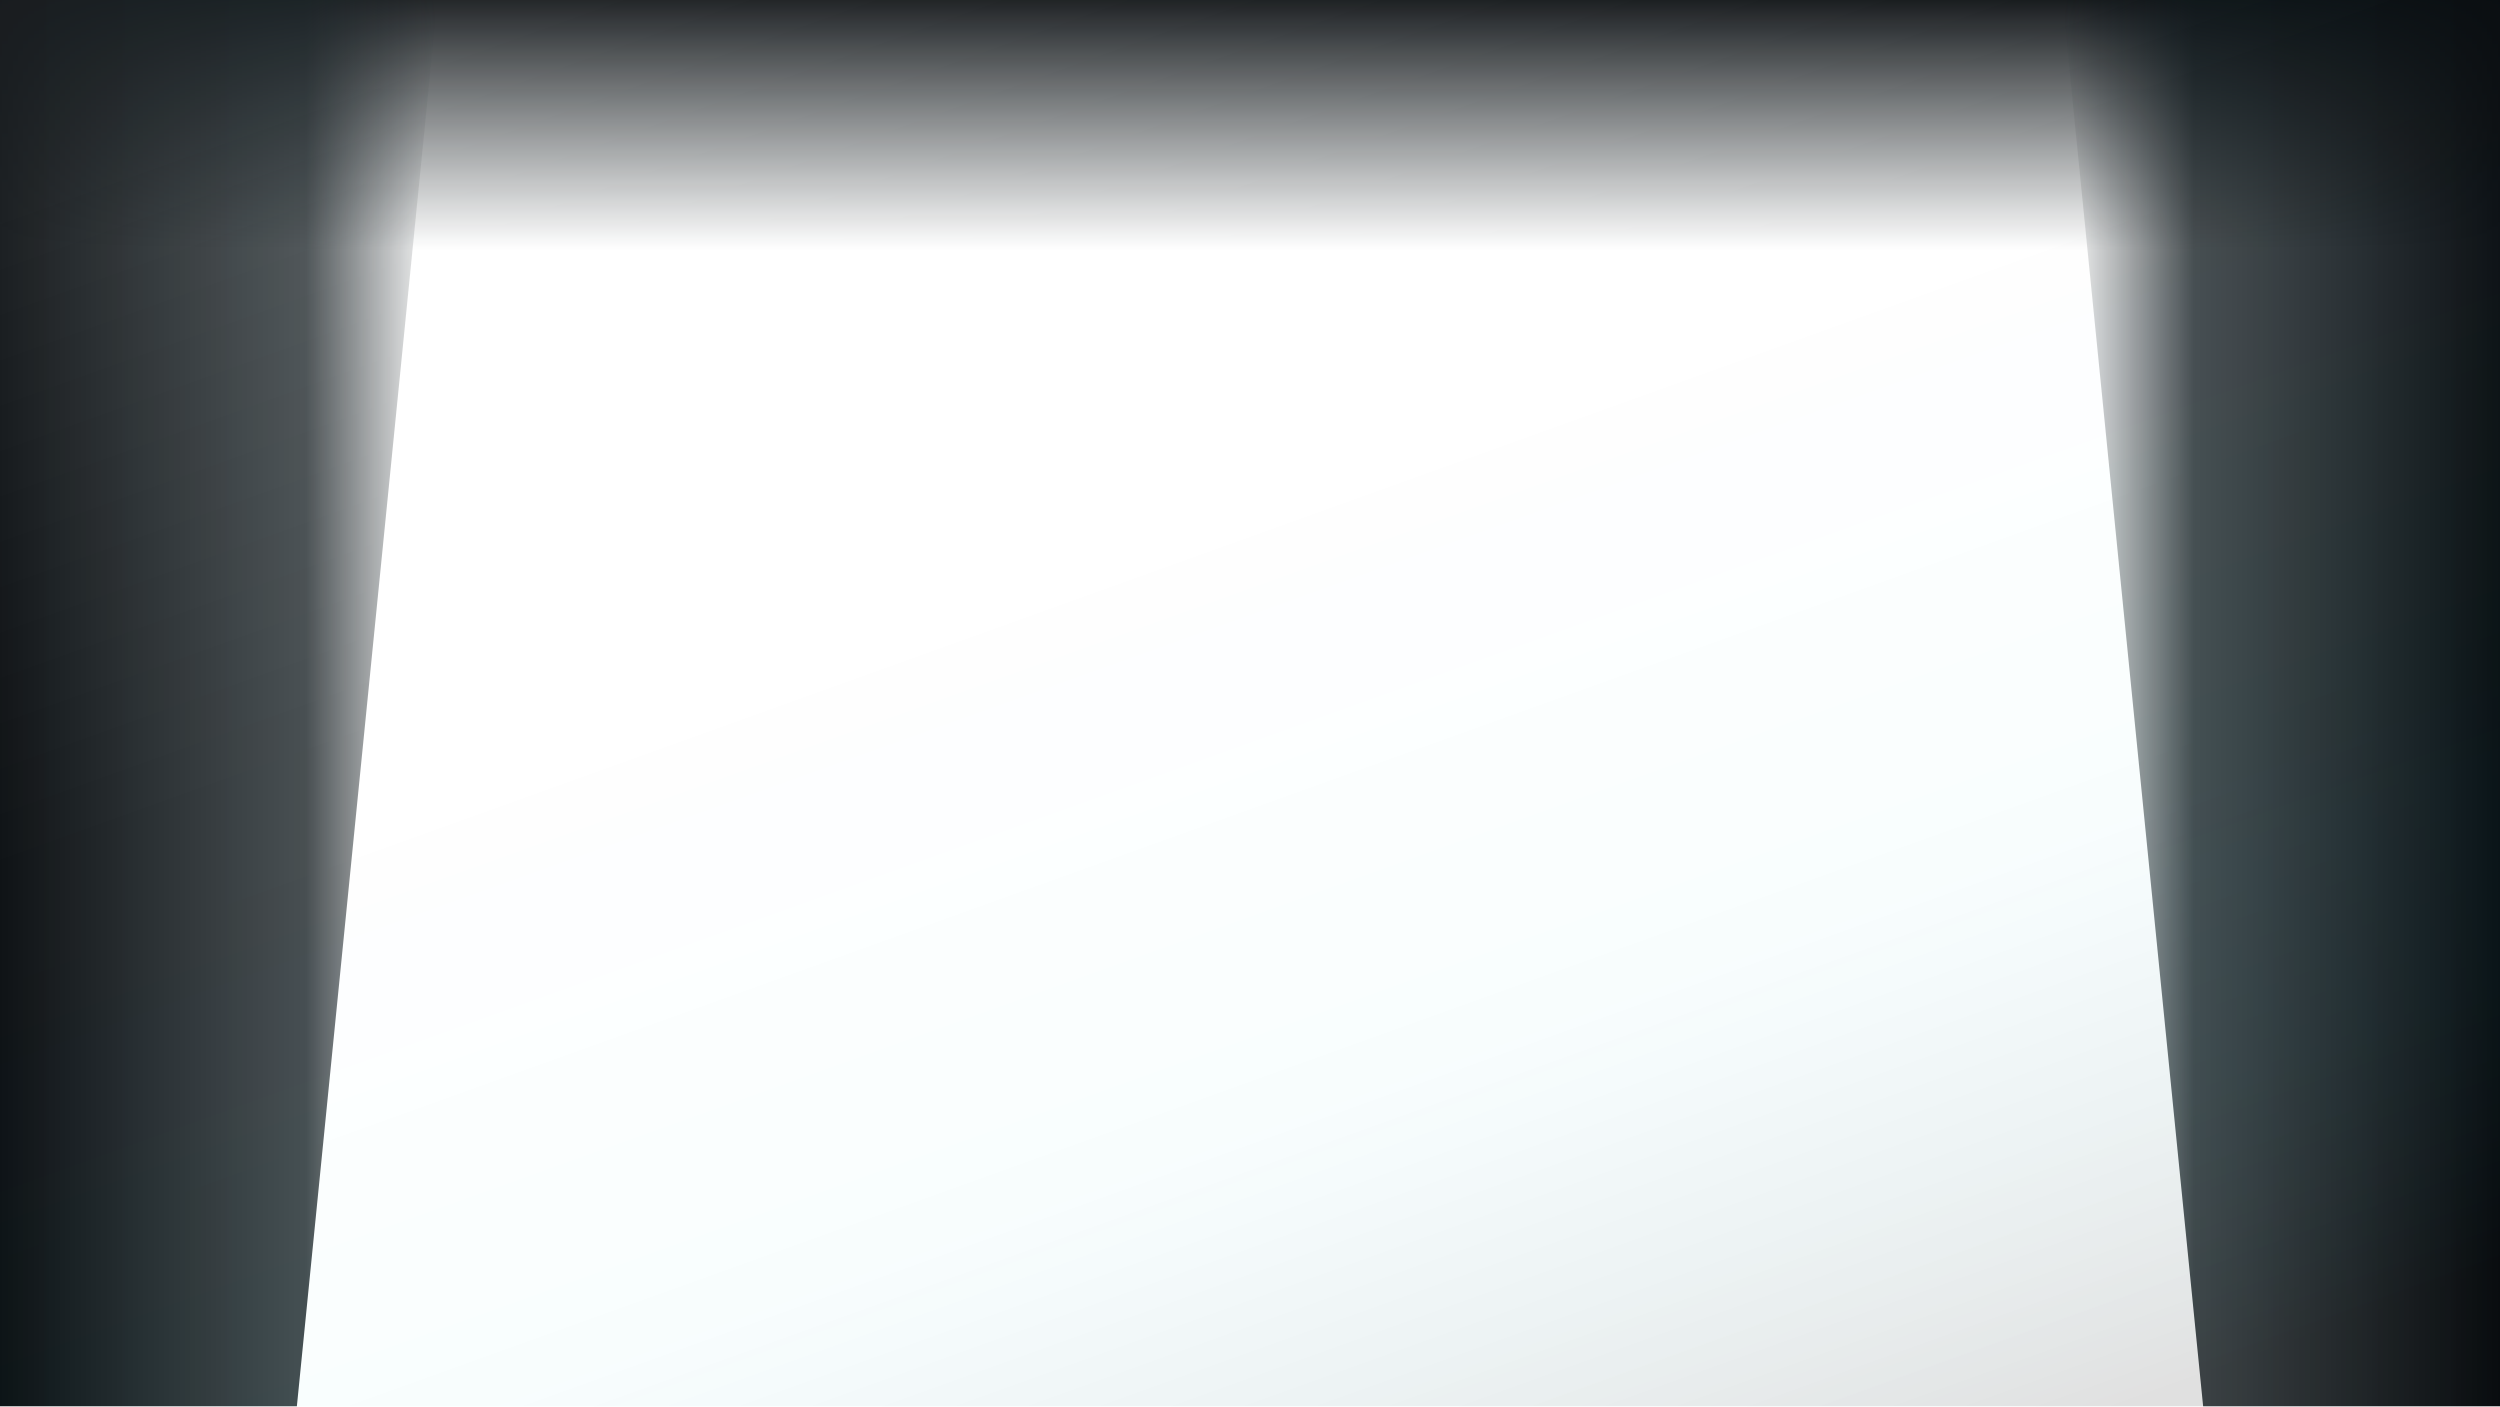
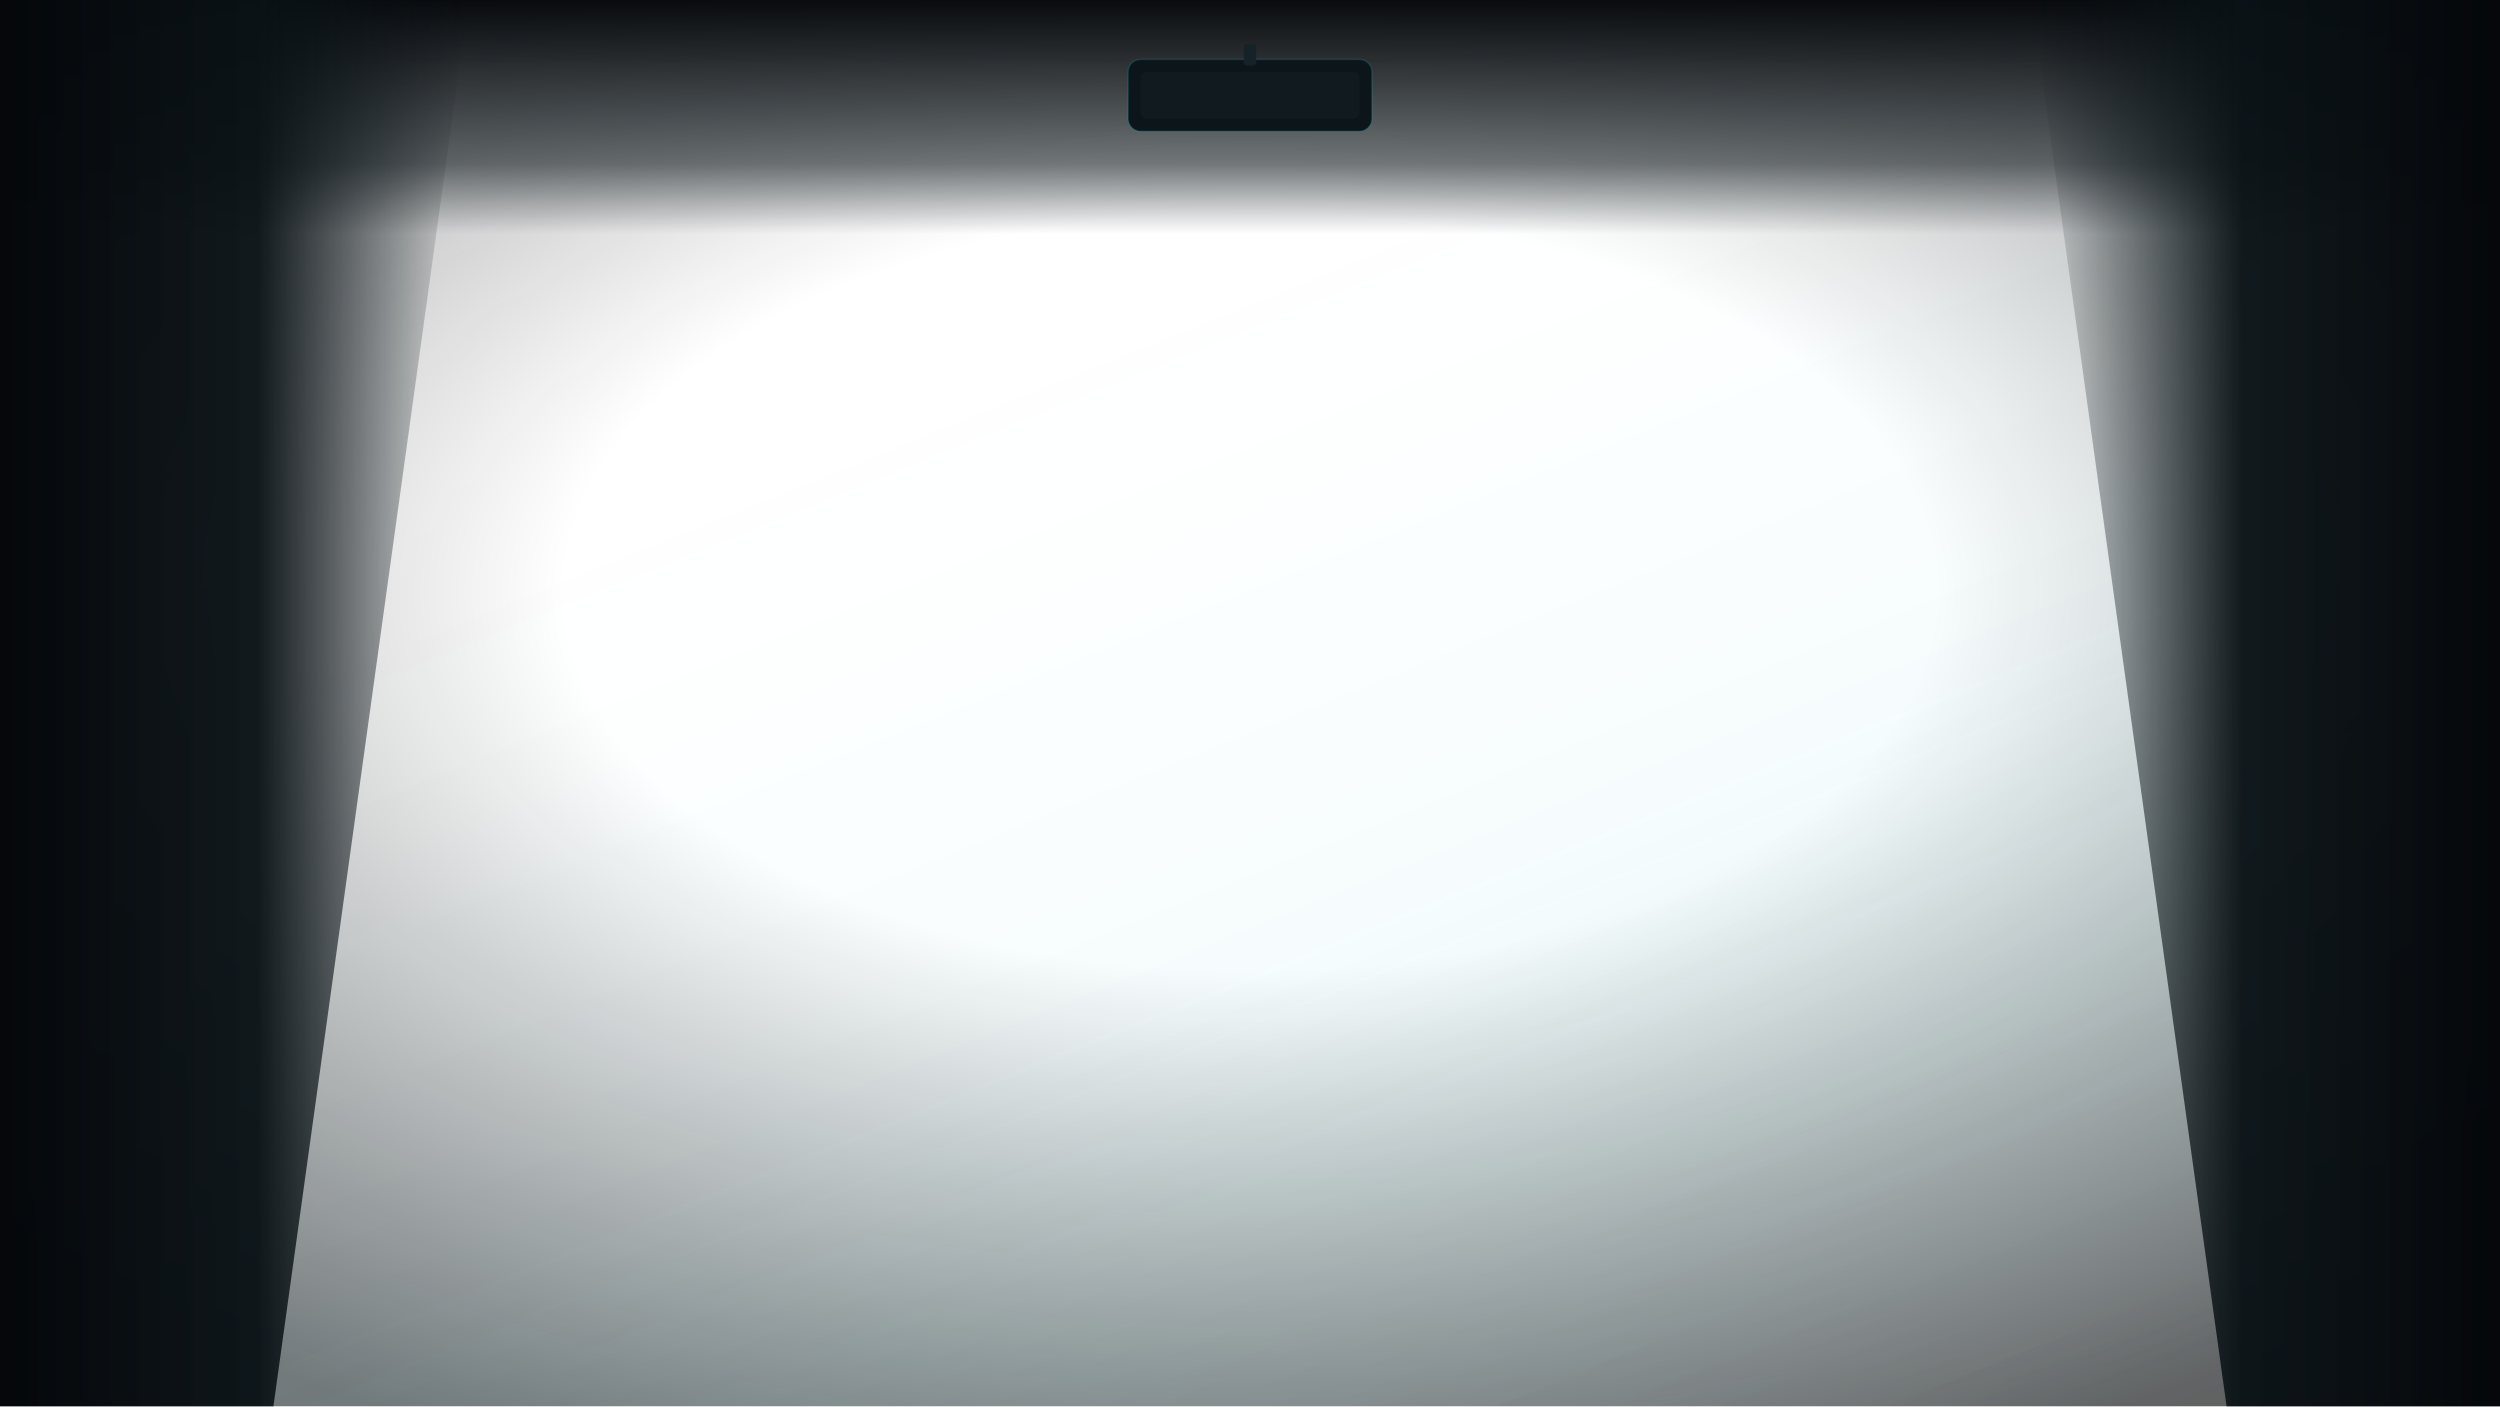
<svg xmlns="http://www.w3.org/2000/svg" viewBox="0 0 1600 900" fill="none" preserveAspectRatio="none">
  <defs>
    <linearGradient id="pillarL" x1="0" y1="0" x2="1" y2="0">
-       <stop offset="0%" stop-color="#05090c" stop-opacity="0.98" />
-       <stop offset="70%" stop-color="#071014" stop-opacity="0.75" />
+       <stop offset="0%" stop-color="#05070a" stop-opacity="1" />
+       <stop offset="55%" stop-color="#0a1216" stop-opacity="0.96" />
      <stop offset="100%" stop-color="#071014" stop-opacity="0" />
    </linearGradient>
    <linearGradient id="pillarR" x1="1" y1="0" x2="0" y2="0">
-       <stop offset="0%" stop-color="#05090c" stop-opacity="0.98" />
-       <stop offset="70%" stop-color="#071014" stop-opacity="0.75" />
+       <stop offset="0%" stop-color="#05070a" stop-opacity="1" />
+       <stop offset="55%" stop-color="#0a1216" stop-opacity="0.96" />
      <stop offset="100%" stop-color="#071014" stop-opacity="0" />
    </linearGradient>
    <linearGradient id="roof" x1="0" y1="0" x2="0" y2="1">
-       <stop offset="0%" stop-color="#05090c" stop-opacity="0.95" />
+       <stop offset="0%" stop-color="#05070a" stop-opacity="0.98" />
+       <stop offset="70%" stop-color="#071014" stop-opacity="0.55" />
      <stop offset="100%" stop-color="#071014" stop-opacity="0" />
    </linearGradient>
-     <linearGradient id="glass" x1="0.2" y1="0" x2="0.85" y2="1">
-       <stop offset="0%" stop-color="#ffffff" stop-opacity="0.08" />
-       <stop offset="35%" stop-color="#ffffff" stop-opacity="0.02" />
-       <stop offset="70%" stop-color="#18BBD0" stop-opacity="0.03" />
-       <stop offset="100%" stop-color="#000000" stop-opacity="0.12" />
+     <linearGradient id="glass" x1="0.15" y1="0" x2="0.88" y2="1">
+       <stop offset="0%" stop-color="#ffffff" stop-opacity="0.09" />
+       <stop offset="28%" stop-color="#ffffff" stop-opacity="0.02" />
+       <stop offset="62%" stop-color="#18BBD0" stop-opacity="0.04" />
+       <stop offset="100%" stop-color="#000000" stop-opacity="0.18" />
    </linearGradient>
+     <radialGradient id="vignette" cx="50%" cy="42%" r="68%">
+       <stop offset="40%" stop-color="#000" stop-opacity="0" />
+       <stop offset="100%" stop-color="#05070a" stop-opacity="0.55" />
+     </radialGradient>
  </defs>
-   <rect width="1600" height="160" fill="url(#roof)" />
-   <path d="M0 0 L280 0 L190 900 L0 900 Z" fill="url(#pillarL)" />
-   <path d="M1600 0 L1320 0 L1410 900 L1600 900 Z" fill="url(#pillarR)" />
+   <rect width="1600" height="900" fill="url(#vignette)" />
  <rect width="1600" height="900" fill="url(#glass)" />
+   <rect width="1600" height="150" fill="url(#roof)" />
+   <path d="M0 0 L300 0 L175 900 L0 900 Z" fill="url(#pillarL)" />
+   <path d="M1600 0 L1300 0 L1425 900 L1600 900 Z" fill="url(#pillarR)" />
+   <g transform="translate(800, 38)">
+     <rect x="-78" y="0" width="156" height="46" rx="8" fill="#0b151a" stroke="#18BBD0" stroke-opacity="0.18" />
+     <rect x="-70" y="8" width="140" height="30" rx="4" fill="#101a1f" />
+     <rect x="-4" y="-10" width="8" height="14" rx="2" fill="#152228" />
+   </g>
</svg>
